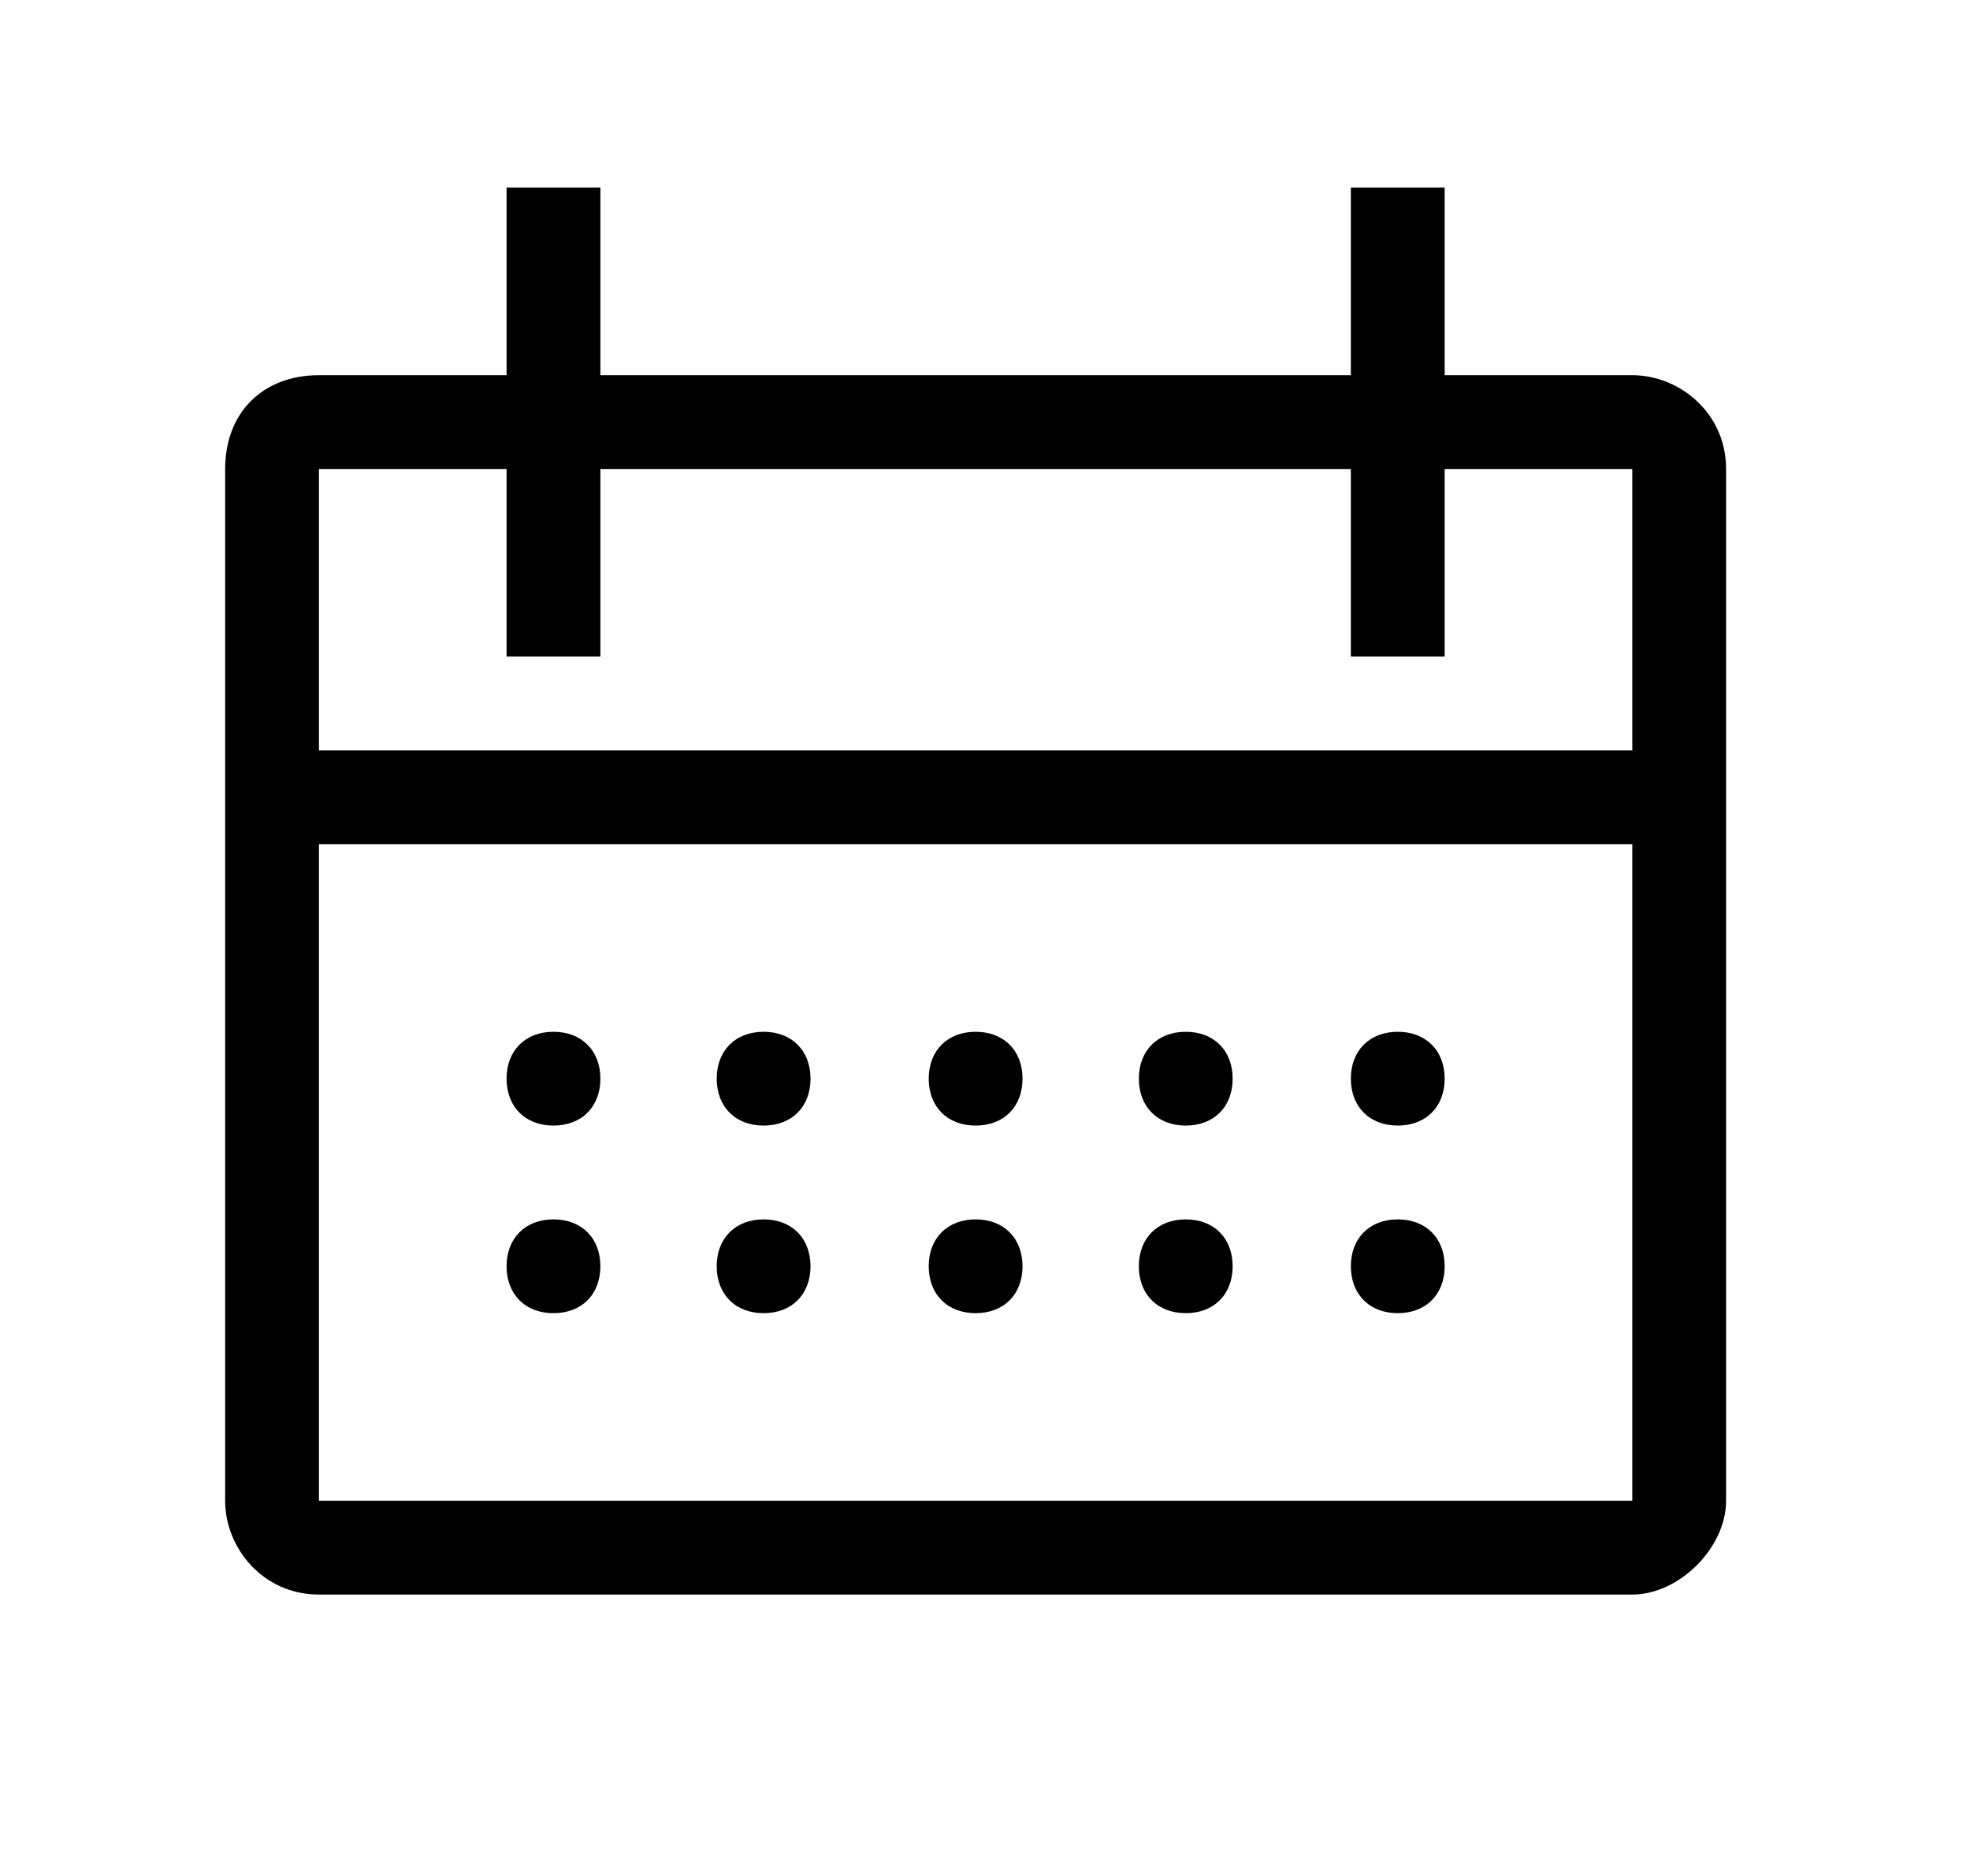
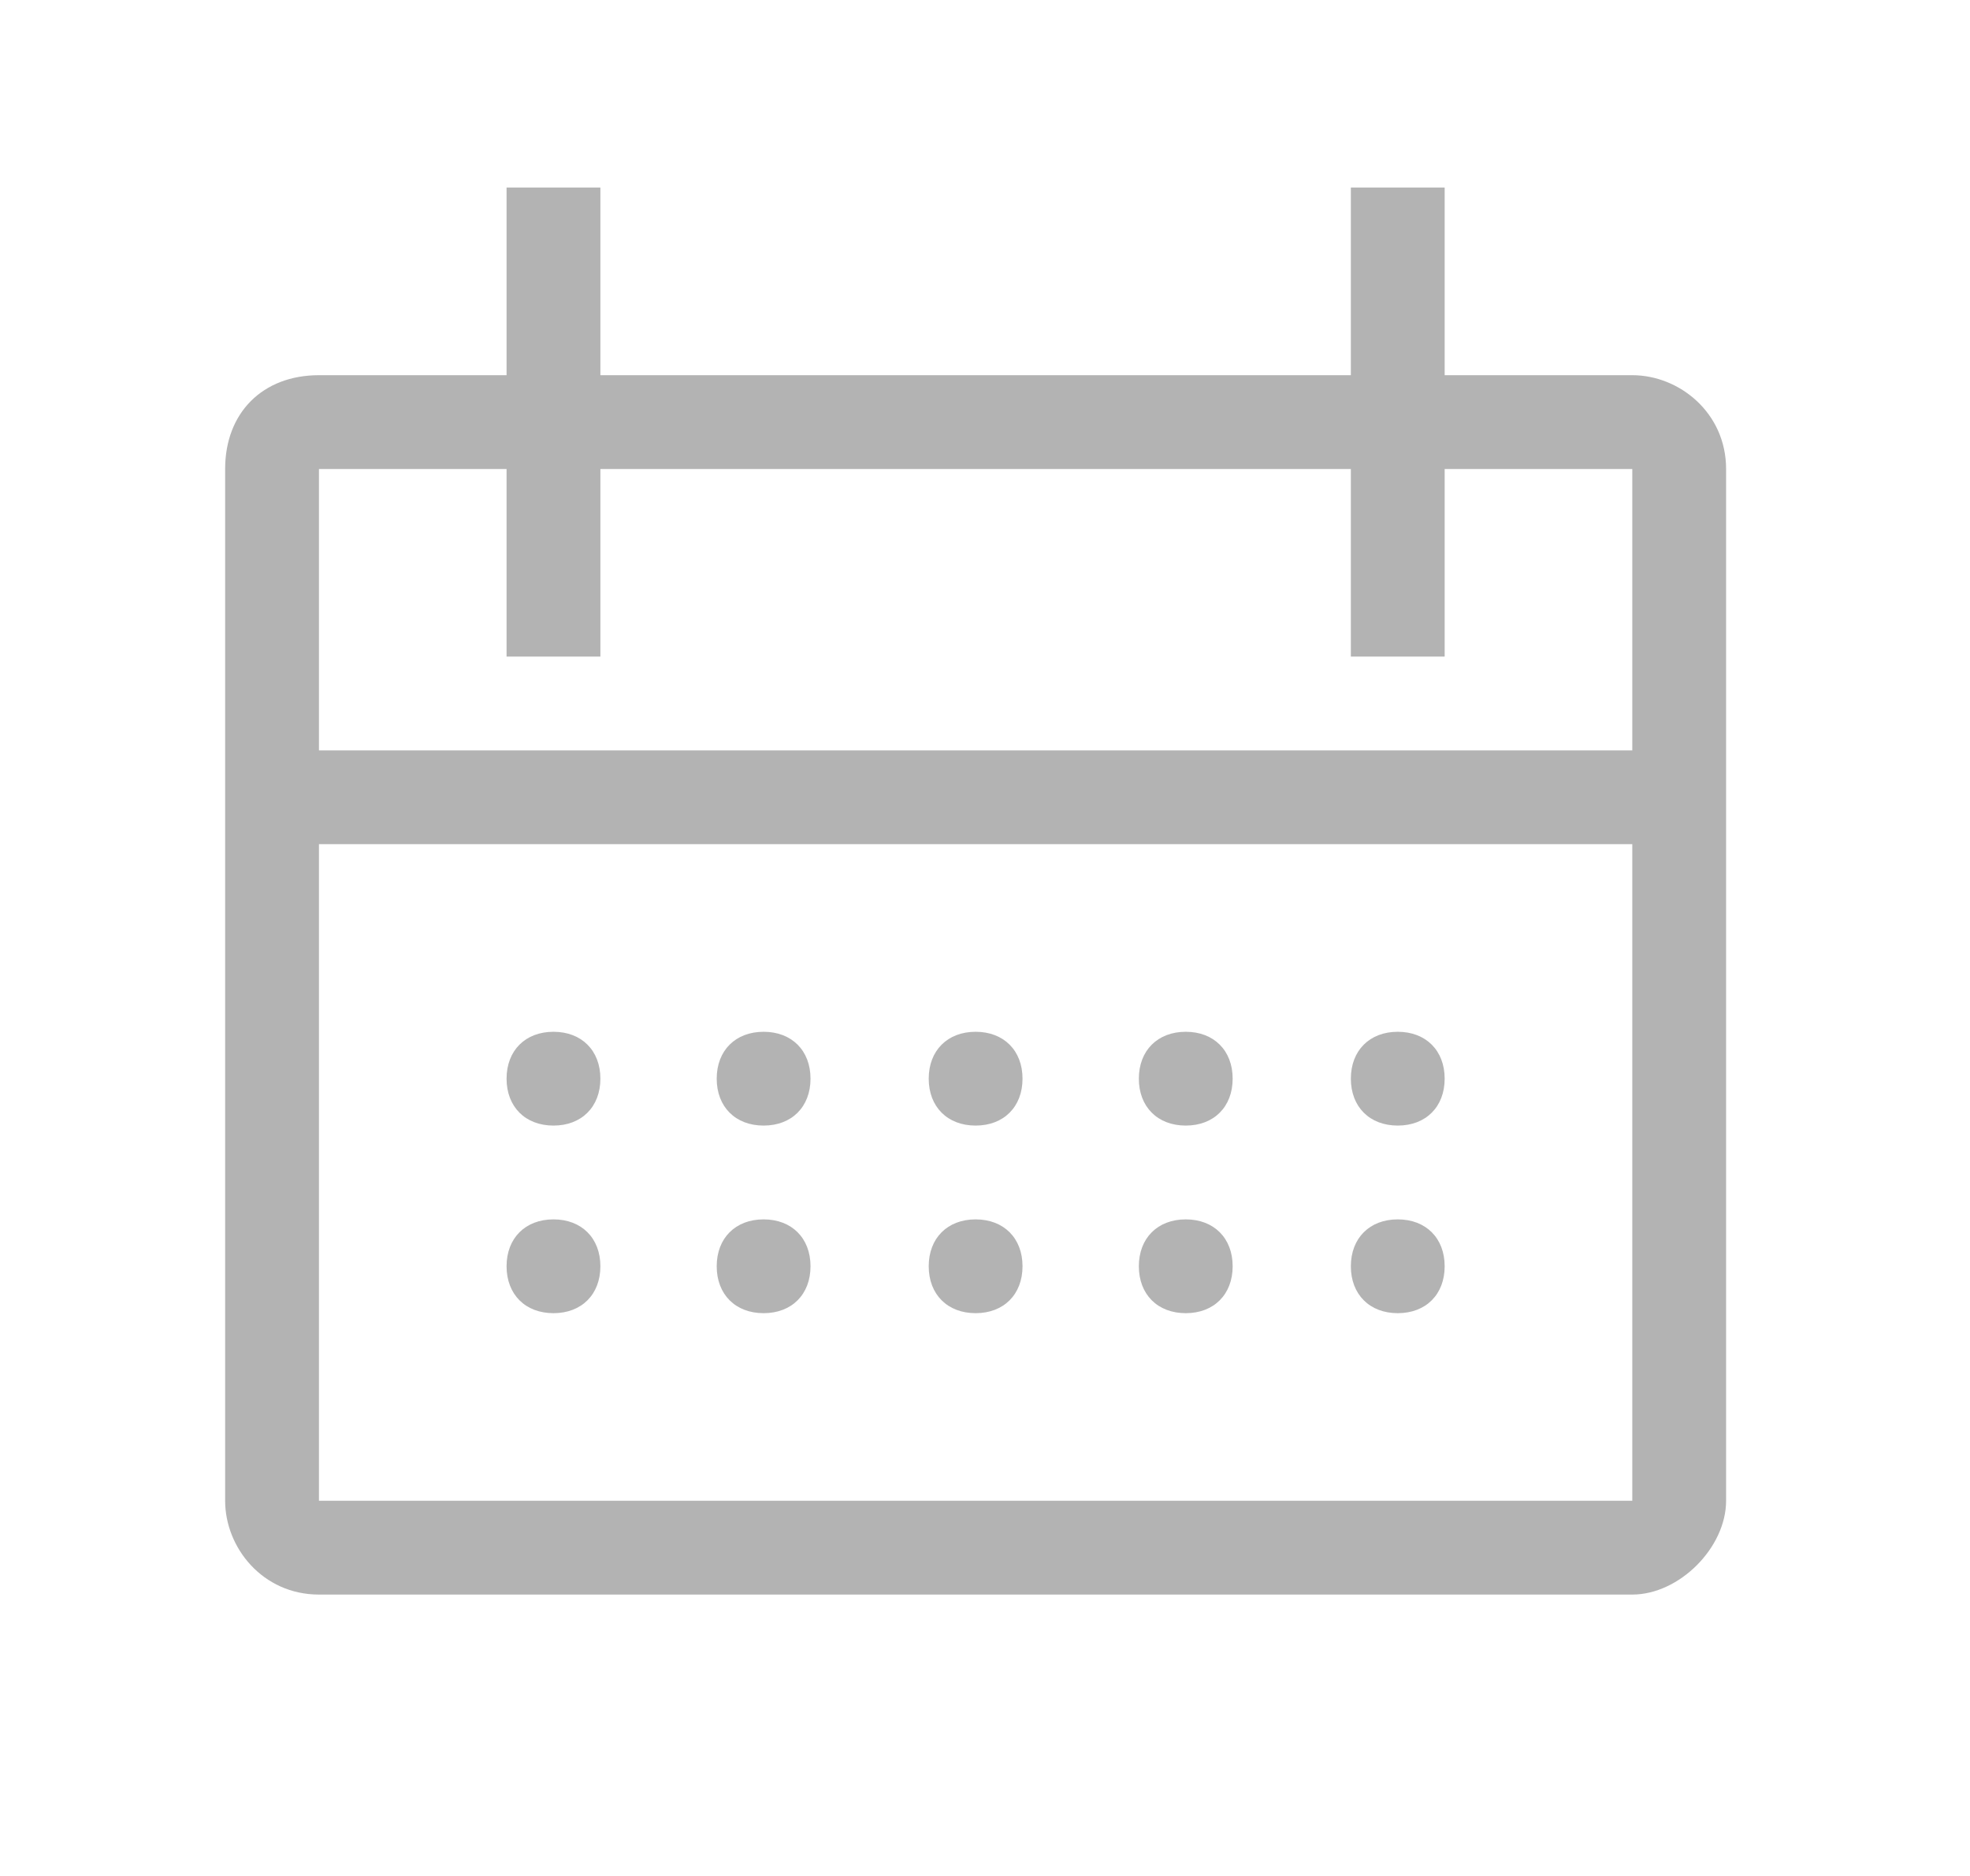
<svg xmlns="http://www.w3.org/2000/svg" width="21" height="20" fill="none">
-   <path fill="#000" d="M8.14 12c.3 0 .5-.2.5-.5s-.2-.5-.5-.5-.5.2-.5.5.2.5.5.5Z" />
-   <path fill="#000" d="M17.4 4h-2V2h-1v2h-8V2h-1v2h-2c-.6 0-1 .4-1 1v11c0 .5.4 1 1 1h14c.5 0 1-.5 1-1V5c0-.6-.5-1-1-1Zm0 12h-14V9h14v7Zm-14-8V5h2v2h1V5h8v2h1V5h2v3h-14Z" />
-   <path fill="#000" d="M10.4 12c.3 0 .5-.2.5-.5s-.2-.5-.5-.5-.5.2-.5.5.2.5.5.5ZM12.64 12c.3 0 .5-.2.5-.5s-.2-.5-.5-.5-.5.2-.5.5.2.5.5.5ZM8.14 13c-.3 0-.5.2-.5.5s.2.5.5.5.5-.2.5-.5-.2-.5-.5-.5ZM5.9 12c.3 0 .5-.2.5-.5s-.2-.5-.5-.5-.5.2-.5.5.2.5.5.5ZM5.9 13c-.3 0-.5.2-.5.5s.2.5.5.5.5-.2.5-.5-.2-.5-.5-.5ZM10.4 13c-.3 0-.5.2-.5.5s.2.5.5.5.5-.2.5-.5-.2-.5-.5-.5ZM12.64 13c-.3 0-.5.2-.5.5s.2.5.5.5.5-.2.5-.5-.2-.5-.5-.5ZM14.9 12c.3 0 .5-.2.5-.5s-.2-.5-.5-.5-.5.2-.5.5.2.5.5.5ZM14.9 13c-.3 0-.5.2-.5.5s.2.5.5.5.5-.2.5-.5-.2-.5-.5-.5Z" />
+   <path fill="#000" d="M8.14 12c.3 0 .5-.2.5-.5s-.2-.5-.5-.5-.5.2-.5.5.2.5.5.5Z" fill-opacity="0.3" />
+   <path fill="#000" d="M17.4 4h-2V2h-1v2h-8V2h-1v2h-2c-.6 0-1 .4-1 1v11c0 .5.4 1 1 1h14c.5 0 1-.5 1-1V5c0-.6-.5-1-1-1Zm0 12h-14V9h14v7Zm-14-8V5h2v2h1V5h8v2h1V5h2v3h-14Z" fill-opacity="0.3" />
+   <path fill="#000" d="M10.4 12c.3 0 .5-.2.5-.5s-.2-.5-.5-.5-.5.2-.5.5.2.5.5.5ZM12.64 12c.3 0 .5-.2.5-.5s-.2-.5-.5-.5-.5.2-.5.5.2.5.5.5ZM8.14 13c-.3 0-.5.2-.5.5s.2.5.5.5.5-.2.5-.5-.2-.5-.5-.5ZM5.9 12c.3 0 .5-.2.5-.5s-.2-.5-.5-.5-.5.2-.5.5.2.5.5.5ZM5.9 13c-.3 0-.5.2-.5.5s.2.5.5.5.5-.2.5-.5-.2-.5-.5-.5ZM10.4 13c-.3 0-.5.2-.5.5s.2.5.5.5.5-.2.5-.5-.2-.5-.5-.5ZM12.64 13c-.3 0-.5.2-.5.5s.2.5.5.5.5-.2.5-.5-.2-.5-.5-.5ZM14.9 12c.3 0 .5-.2.5-.5s-.2-.5-.5-.5-.5.2-.5.5.2.5.5.5ZM14.9 13c-.3 0-.5.2-.5.5s.2.5.5.5.5-.2.5-.5-.2-.5-.5-.5Z" fill-opacity="0.3" />
</svg>
